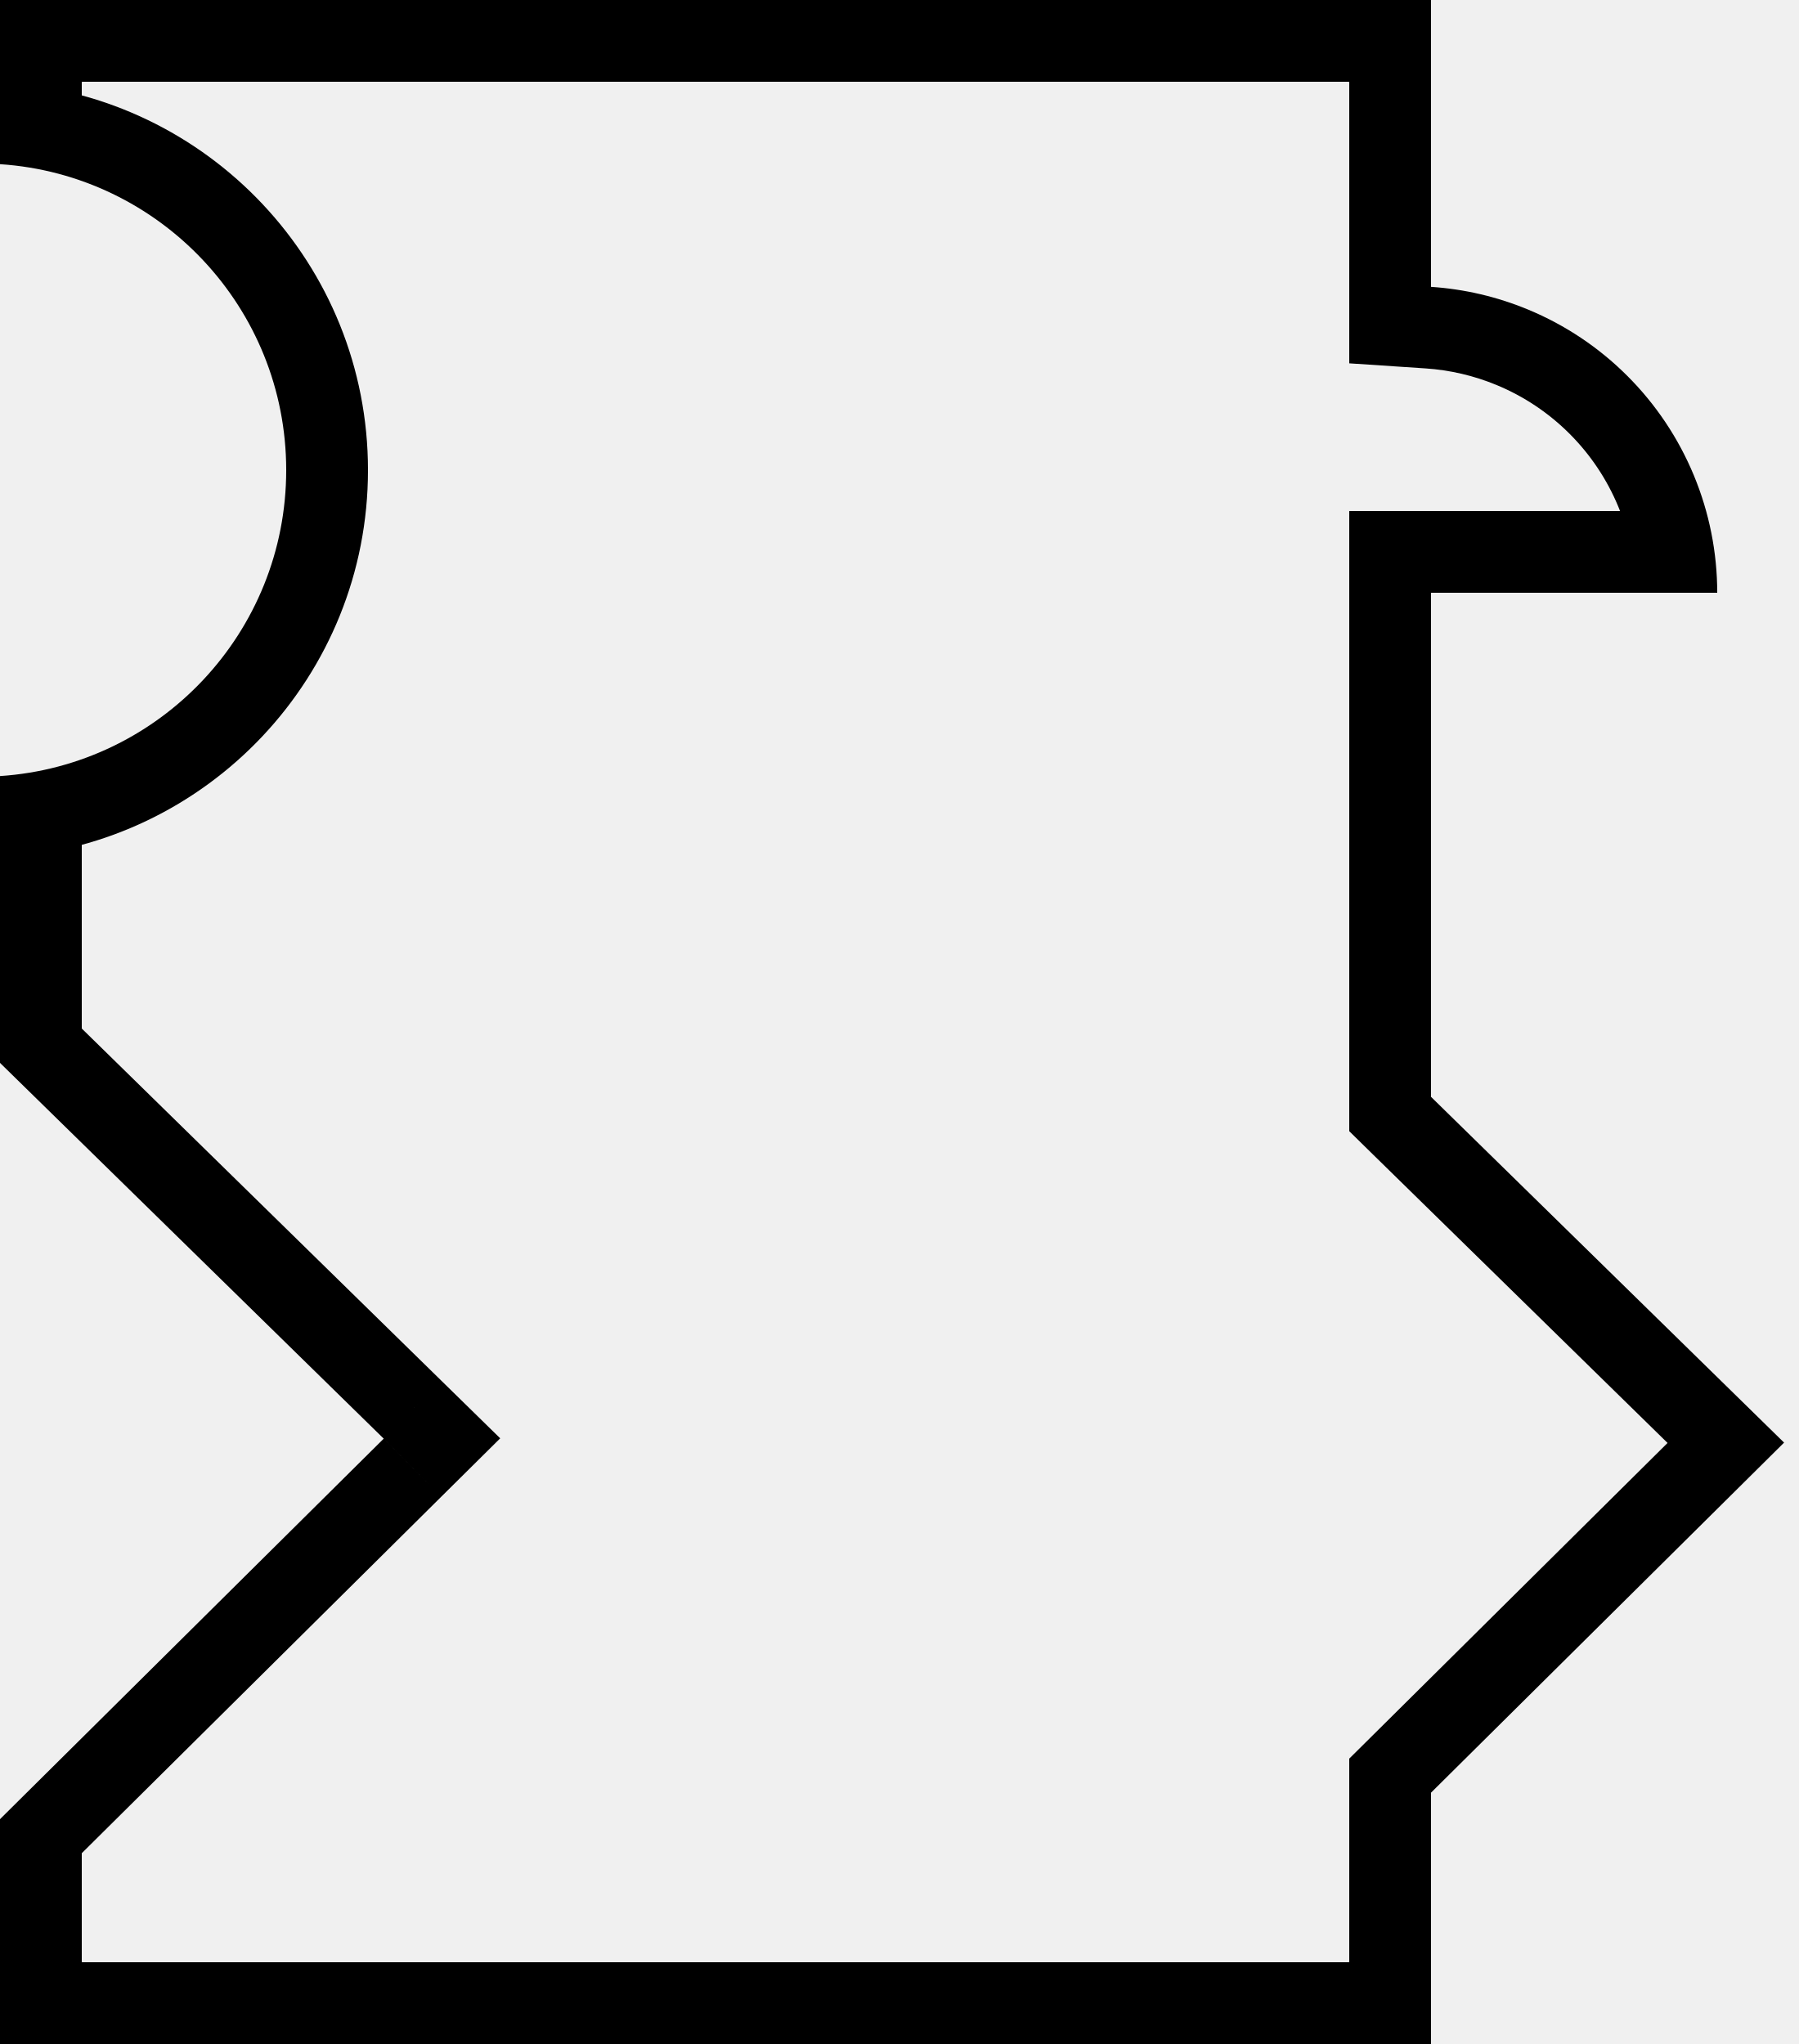
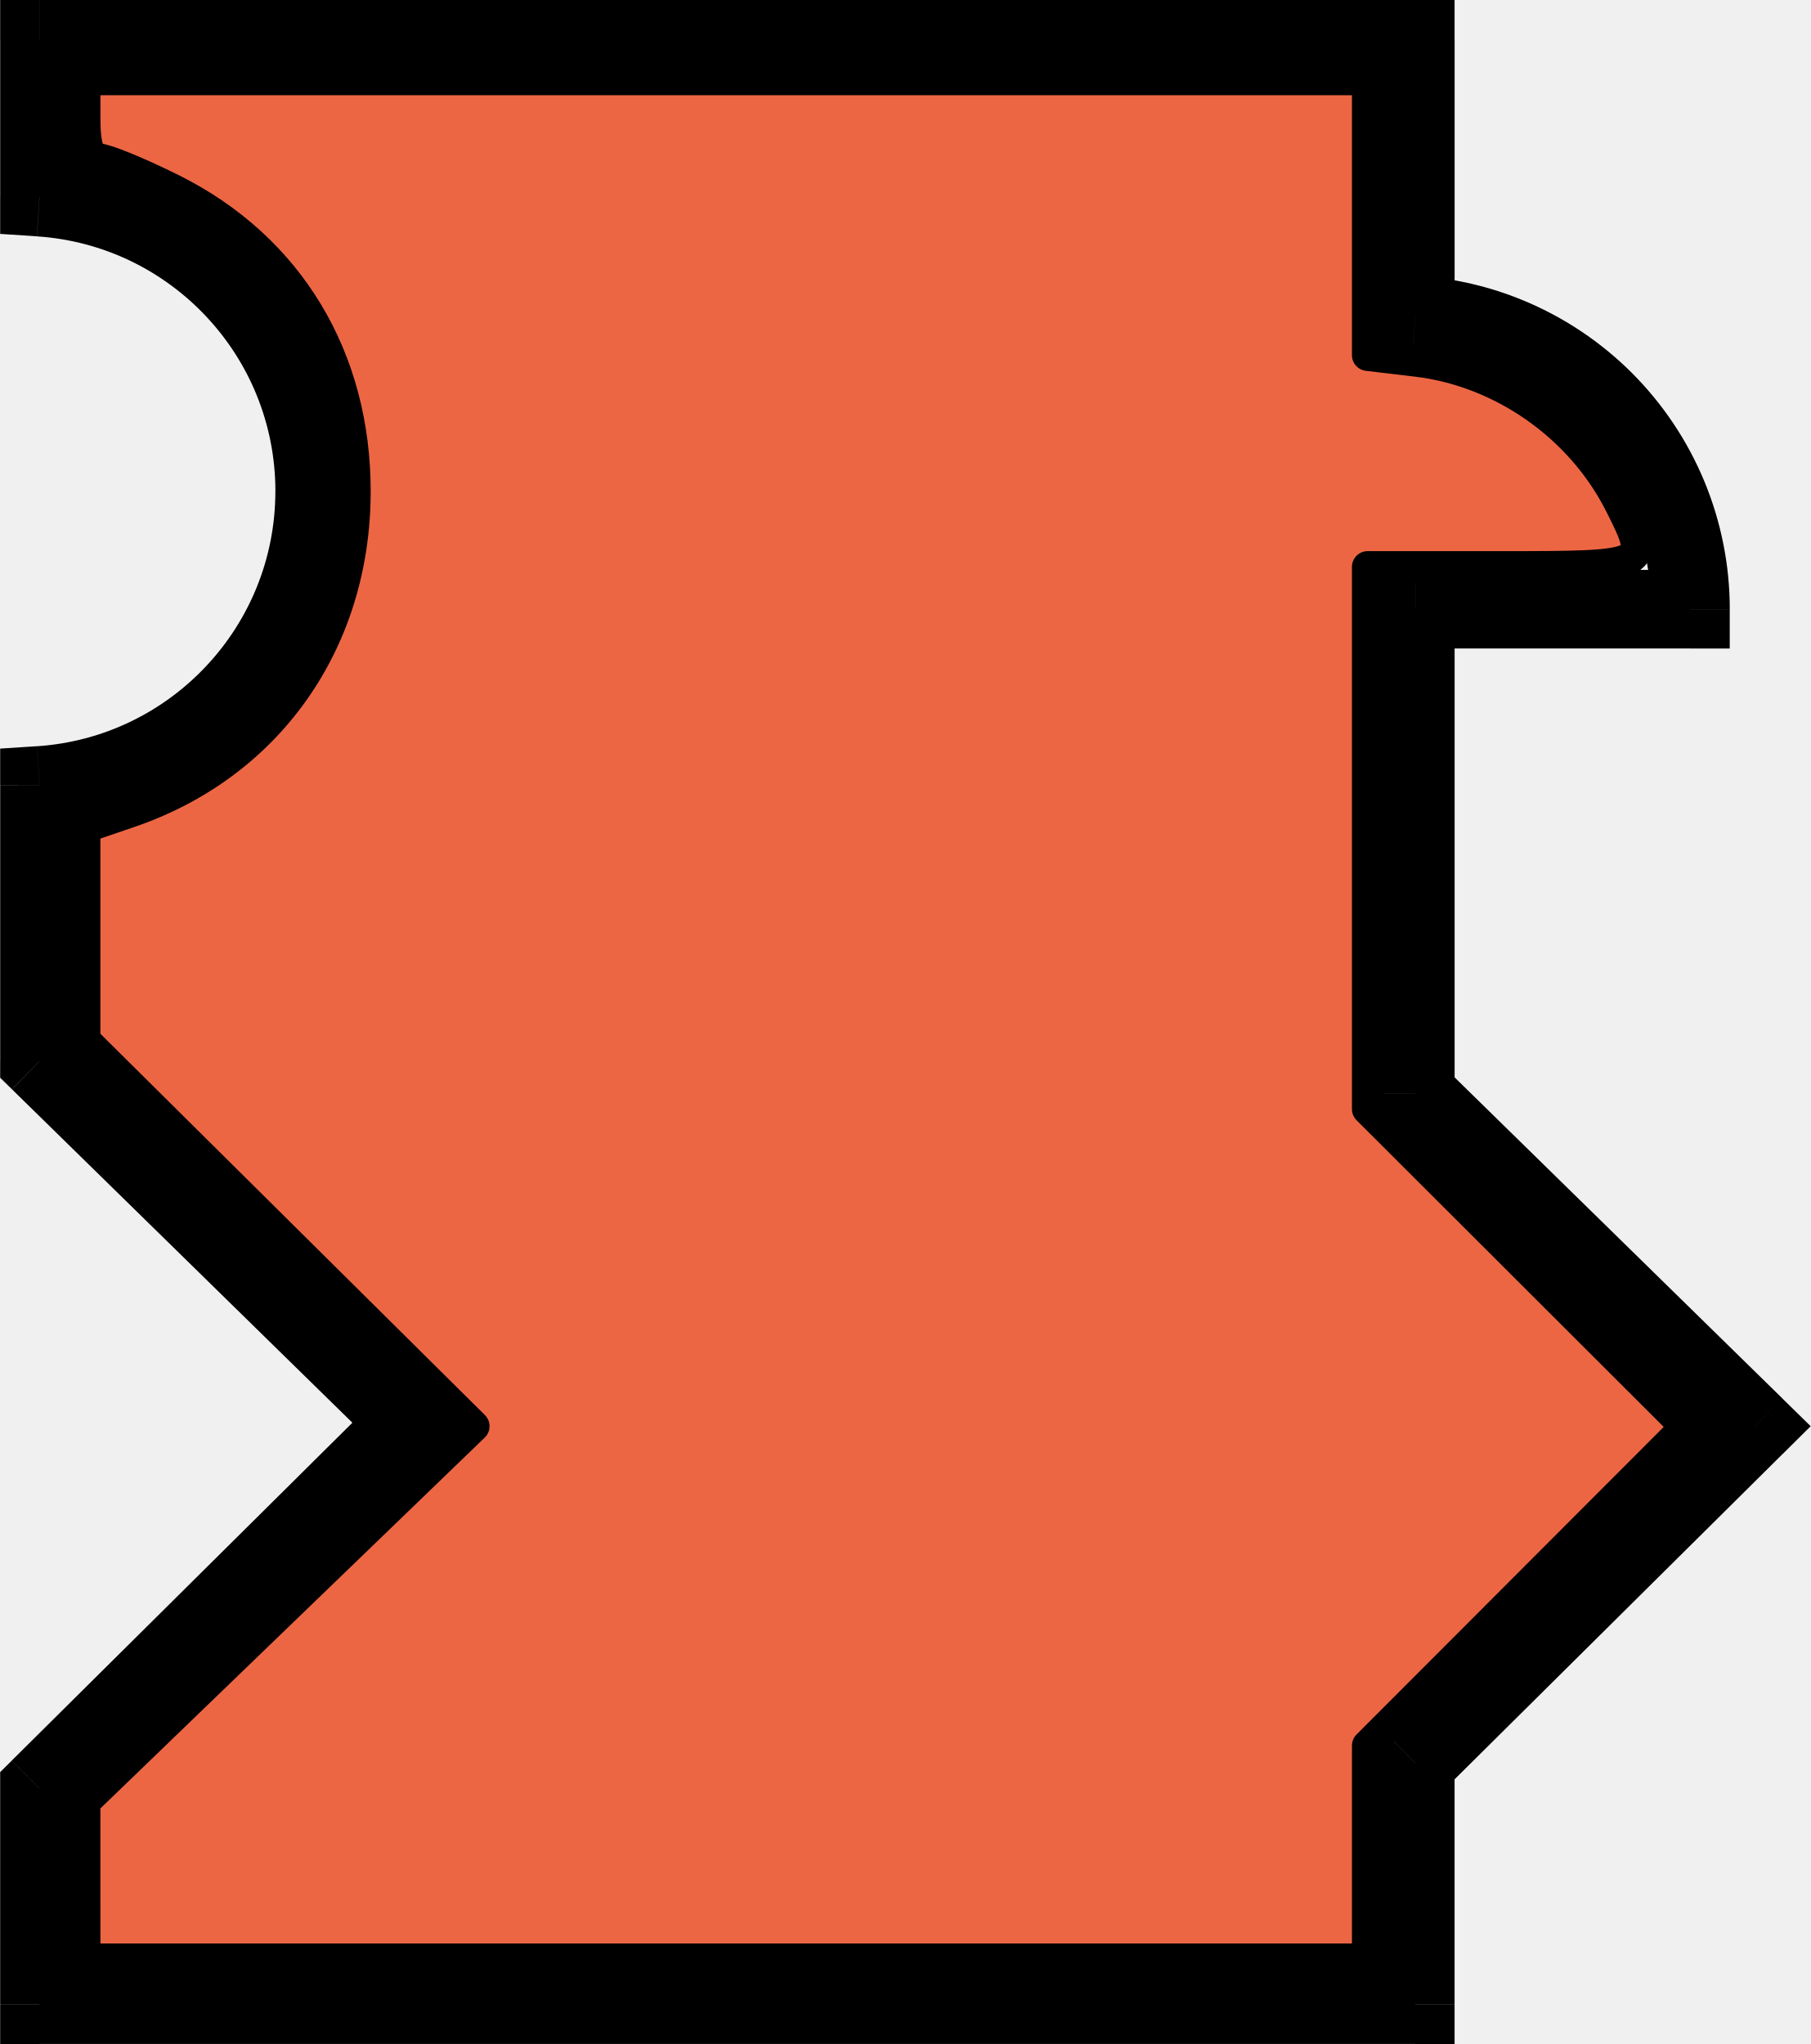
- <svg xmlns="http://www.w3.org/2000/svg" width="100%" height="100%" viewBox="0 0 44 50" fill="none">
-   <mask id="path-1-inside-1_15_884" fill="white">
-     <path fill-rule="evenodd" clip-rule="evenodd" d="M9.385 35.192L0 44.5V50H35V43.852L43.635 35.289L35 26.831V14.5H42C42 13.515 41.806 12.54 41.429 11.63C41.052 10.72 40.5 9.893 39.803 9.197C39.107 8.5 38.28 7.948 37.37 7.571C36.614 7.258 35.814 7.071 35 7.017V0H0V4.016C3.909 4.274 7 7.526 7 11.5C7 15.474 3.909 18.726 0 18.984V26L9.385 35.192Z" />
-   </mask>
-   <path d="M0 44.5L-1.408 43.08L-2 43.667V44.5H0ZM9.385 35.192L10.793 36.612L12.234 35.184L10.784 33.764L9.385 35.192ZM0 50H-2V52H0V50ZM35 50V52H37V50H35ZM35 43.852L33.592 42.432L33 43.019V43.852H35ZM43.635 35.289L45.043 36.709L46.484 35.28L45.034 33.86L43.635 35.289ZM35 26.831H33V27.671L33.6 28.26L35 26.831ZM35 14.5V12.5H33V14.5H35ZM42 14.5V16.5H44V14.5H42ZM41.429 11.63L39.581 12.395L39.581 12.395L41.429 11.63ZM39.803 9.197L41.218 7.782L41.218 7.782L39.803 9.197ZM37.37 7.571L38.136 5.723L38.136 5.723L37.37 7.571ZM35 7.017H33V8.888L34.867 9.012L35 7.017ZM35 0H37V-2H35V0ZM0 0V-2H-2V0H0ZM0 4.016H-2V5.889L-0.131 6.012L0 4.016ZM0 18.984L-0.131 16.988L-2 17.111V18.984H0ZM0 26H-2V26.841L-1.399 27.429L0 26ZM1.408 45.92L10.793 36.612L7.976 33.772L-1.408 43.08L1.408 45.92ZM2 50V44.5H-2V50H2ZM35 48H0V52H35V48ZM33 43.852V50H37V43.852H33ZM42.226 33.868L33.592 42.432L36.408 45.272L45.043 36.709L42.226 33.868ZM33.6 28.26L42.235 36.717L45.034 33.86L36.4 25.402L33.6 28.26ZM33 14.5V26.831H37V14.5H33ZM42 12.5H35V16.5H42V12.5ZM39.581 12.395C39.858 13.062 40 13.778 40 14.5H44C44 13.252 43.754 12.017 43.277 10.864L39.581 12.395ZM38.389 10.611C38.9 11.122 39.305 11.728 39.581 12.395L43.277 10.864C42.799 9.712 42.1 8.665 41.218 7.782L38.389 10.611ZM36.605 9.419C37.272 9.695 37.878 10.1 38.389 10.611L41.218 7.782C40.335 6.9 39.288 6.201 38.136 5.723L36.605 9.419ZM34.867 9.012C35.464 9.052 36.051 9.189 36.605 9.419L38.136 5.723C37.178 5.327 36.164 5.09 35.133 5.021L34.867 9.012ZM33 0V7.017H37V0H33ZM0 2H35V-2H0V2ZM2 4.016V0H-2V4.016H2ZM9 11.5C9 6.465 5.085 2.347 0.131 2.021L-0.131 6.012C2.733 6.201 5 8.586 5 11.5H9ZM0.131 20.979C5.085 20.653 9 16.535 9 11.5H5C5 14.414 2.733 16.799 -0.131 16.988L0.131 20.979ZM2 26V18.984H-2V26H2ZM10.784 33.764L1.399 24.571L-1.399 27.429L7.985 36.621L10.784 33.764Z" fill="black" mask="url(#path-1-inside-1_15_884)" />
+ <svg xmlns="http://www.w3.org/2000/svg" width="100%" height="100%" version="1.1" viewBox="0 0 12.187 13.758">
+   <g transform="translate(-35.436 -161.76)">
+     <g transform="matrix(.26458 0 0 .26458 49.227 156.94)" stroke-width=".8">
+       <path d="m-51.12 63.717-0.704-0.71-0.296 0.293v0.417zm9.385-9.308 0.704 0.71 0.72-0.714-0.725-0.71zm-9.385 14.808h-1v1h1zm35 0v1h1v-1zm0-6.148-0.704-0.71-0.296 0.293v0.417zm8.635-8.564 0.704 0.71 0.72-0.715-0.725-0.71zm-8.635-8.458h-1v0.42l0.3 0.294zm0-12.331v-1h-1v1zm7 0v1h1v-1zm-0.571-2.87-0.924 0.383zm-1.626-2.433 0.707-0.707zm-2.433-1.626 0.383-0.924zm-2.37-0.554h-1v0.935l0.933 0.062zm0-7.017h1v-1h-1zm-35 0v-1h-1v1zm0 4.016h-1v0.936l0.934 0.061zm0 14.967-0.066-0.998-0.934 0.061v0.936zm0 7.016h-1v0.42l0.3 0.294zm0.704 19.21 9.385-9.308-1.408-1.42-9.385 9.308zm0.296 4.79v-5.5h-2v5.5zm34-1h-35v2h35zm-1-5.148v6.148h2v-6.148zm8.931-9.274-8.635 8.564 1.408 1.42 8.635-8.564zm-8.63-7.033 8.635 8.458 1.399-1.429-8.635-8.458zm-0.3-13.045v12.331h2v-12.331zm8-1h-7v2h7zm-1.495-1.487c0.327 0.789 0.495 1.634 0.495 2.487h2c0-1.116-0.22-2.221-0.647-3.253zm-1.409-2.109c0.604 0.604 1.082 1.32 1.409 2.109l1.848-0.765c-0.427-1.031-1.053-1.968-1.843-2.758zm-2.109-1.409c0.789 0.327 1.505 0.805 2.109 1.409l1.414-1.414c-0.789-0.789-1.726-1.415-2.758-1.843zm-2.054-0.48c0.705 0.047 1.399 0.209 2.054 0.48l0.765-1.848c-0.856-0.355-1.764-0.566-2.686-0.628zm-0.933-8.014v7.017h2v-7.017zm-34 1h35v-2h-35zm1 3.016v-4.016h-2v4.016zm7 7.484c0-4.504-3.503-8.19-7.934-8.481l-0.131 1.996c3.387 0.223 6.066 3.042 6.066 6.486zm-7.934 8.481c4.431-0.292 7.934-3.977 7.934-8.481h-2c0 3.444-2.679 6.263-6.066 6.486zm0.934 6.019v-7.016h-2v7.016zm9.085 8.478-9.385-9.192-1.399 1.429 9.385 9.192z" />
+       <path d="m-49.97 66.057v-2.003l9.9-9.553-9.9-9.817v-5.42l1.129-0.385c3.534-1.204 5.737-4.324 5.747-8.139 0.008-3.416-1.684-6.221-4.646-7.701-0.853-0.426-1.704-0.775-1.89-0.775-0.227 0-0.339-0.335-0.339-1.012v-1.012h32.638v7.014l1.248 0.148c2.177 0.258 4.182 1.668 5.176 3.642 0.796 1.58 0.77 1.594-3.008 1.594h-3.416v13.795l8.097 8.085-8.097 8.108v5.434h-32.638z" fill="#ed6644" stroke="#000" stroke-linecap="round" stroke-linejoin="round" />
+     </g>
+   </g>
</svg>
